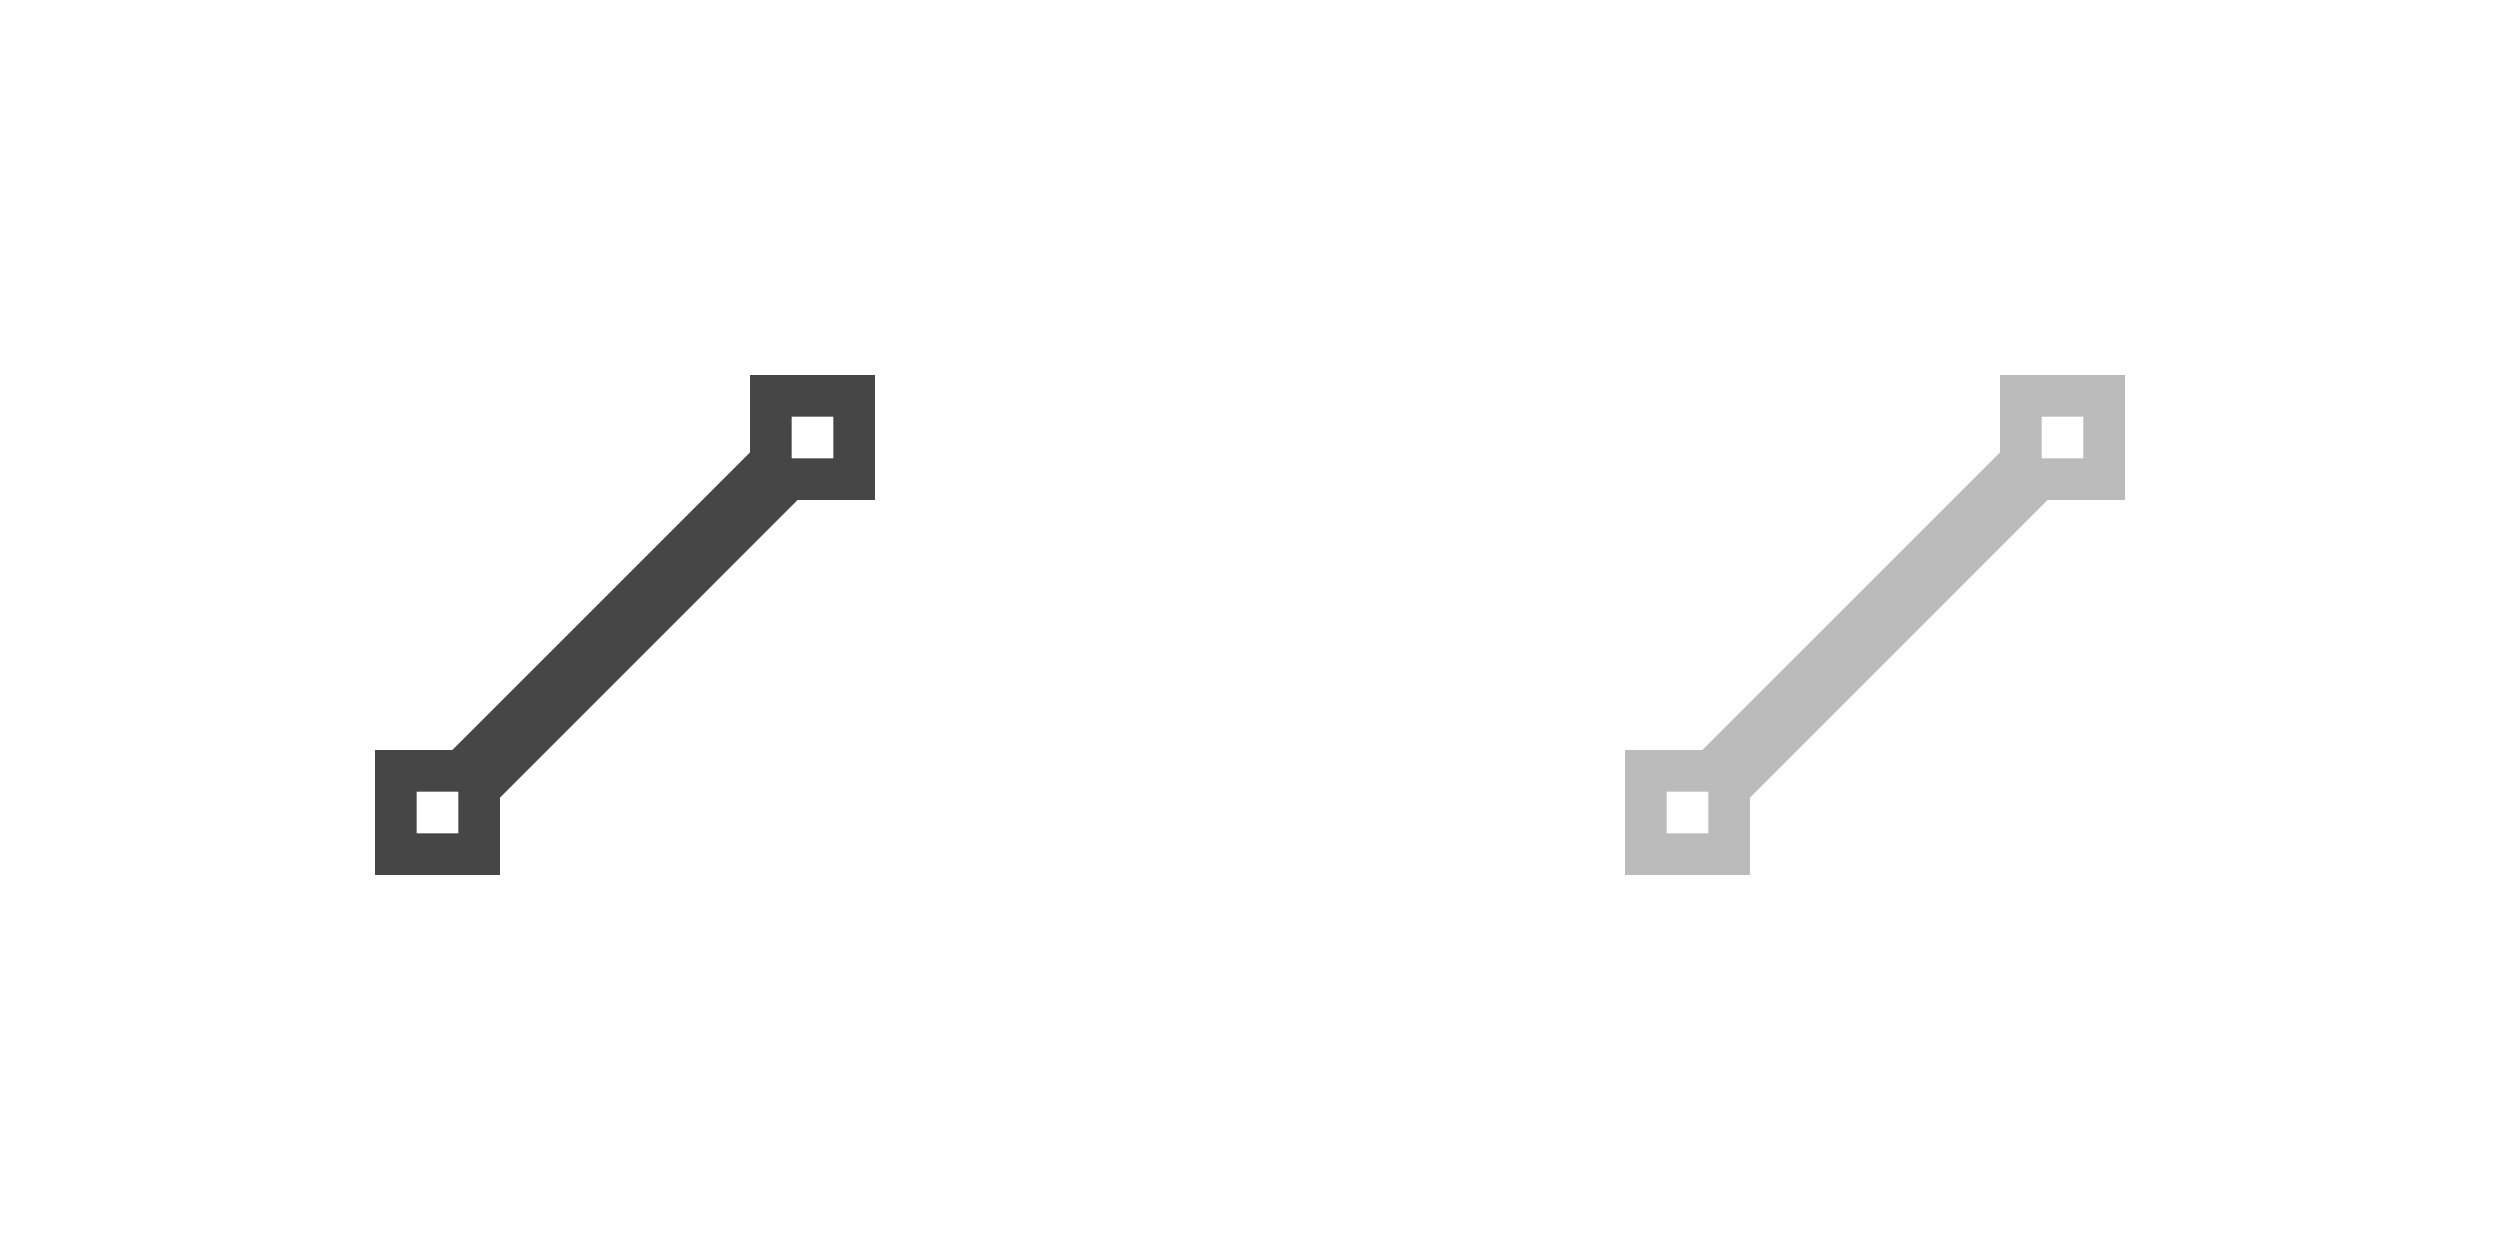
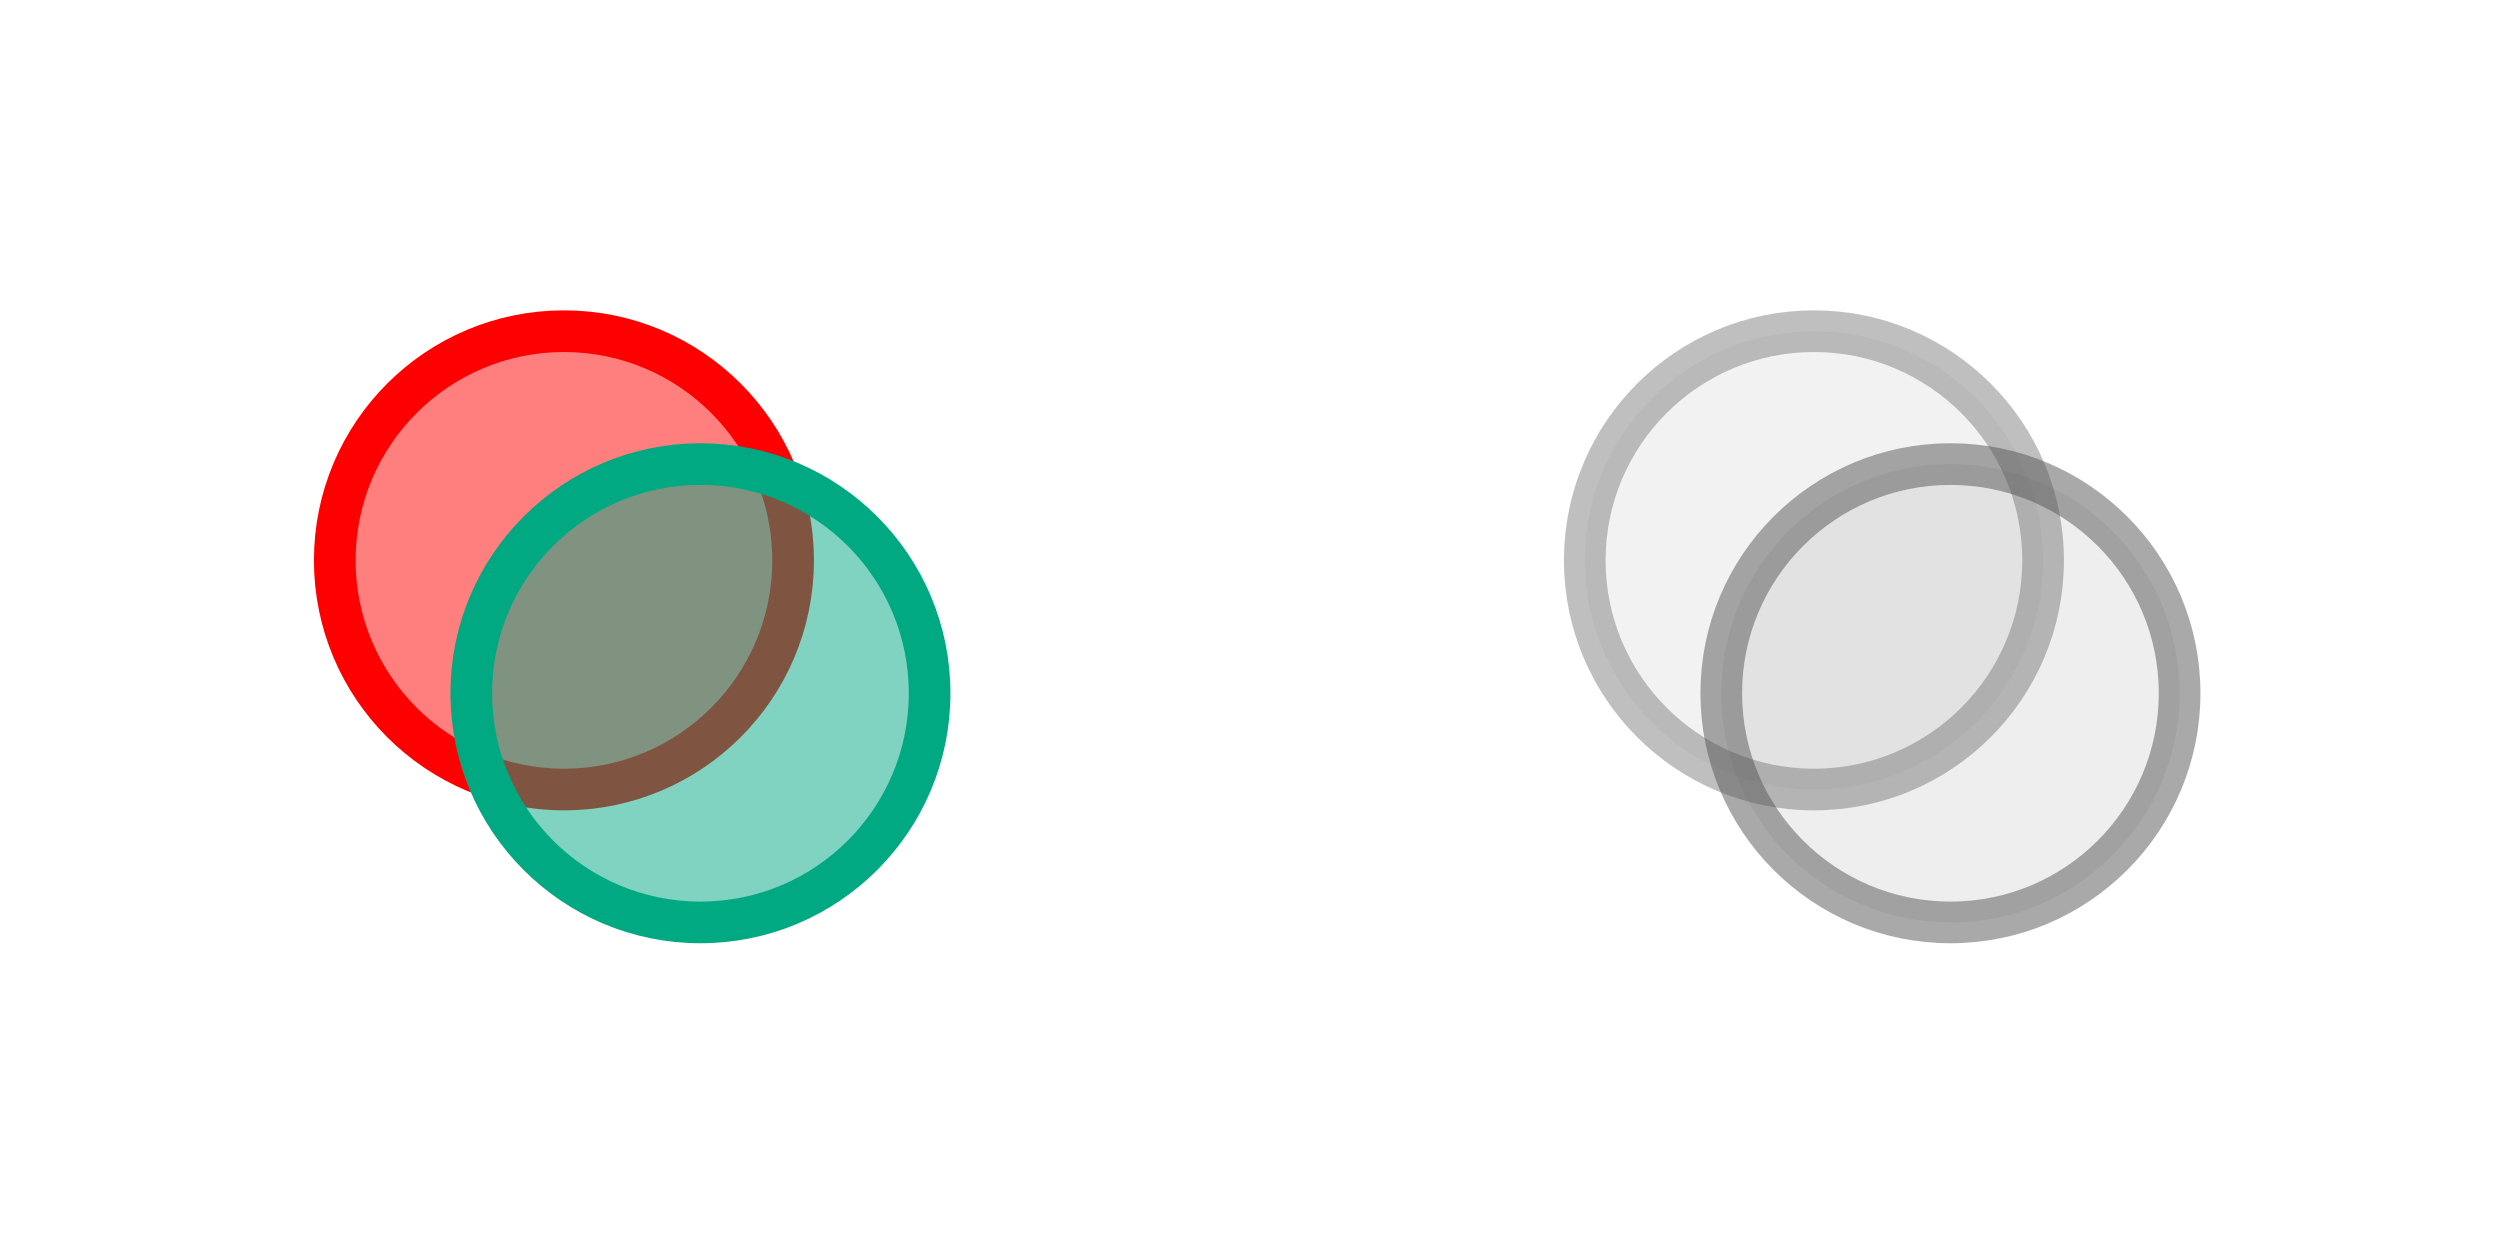
- <svg xmlns="http://www.w3.org/2000/svg" xmlns:xlink="http://www.w3.org/1999/xlink" viewBox="0 0 120 60" height="60" width="120">
+ <svg xmlns="http://www.w3.org/2000/svg" viewBox="0 0 120 60" height="60" width="120">
  <g id="enabled" fill="#464646">
    <g id="negate">
-       <path d="M18 36v6h6v-6h-6zm4 4h-2v-2h2v2z" />
-       <path d="M36 18v6h6v-6h-6zm4 4h-2v-2h2v2z" />
-       <path d="M23.142 39.145l-2.285-2.29 16-15.998 2.285 2.285z" />
+       <path id="path12" d="m 38.069,26.897 c 0,6.078 -4.926,11 -11,11 -6.074,0 -11,-4.922 -11,-11 0,-6.074 4.926,-11 11,-11 6.074,0 11,4.926 11,11 z" style="fill:#ff0000;fill-opacity:0.5;stroke:#ff0000;stroke-width:2" />
+       <path id="path12-3" d="m 44.621,33.276 c 0,6.078 -4.926,11 -11,11 -6.074,0 -11,-4.922 -11,-11 0,-6.074 4.926,-11 11,-11 6.074,0 11,4.926 11,11 z" style="fill:#01a982;fill-opacity:0.5;stroke:#01a982;stroke-width:2" />
    </g>
  </g>
  <g id="disabled" fill="#bbb" transform="translate(60)">
-     <use xlink:href="#negate" id="negate-disabled" />
+     <path id="path12" d="m 38.069,26.897 c 0,6.078 -4.926,11 -11,11 -6.074,0 -11,-4.922 -11,-11 0,-6.074 4.926,-11 11,-11 6.074,0 11,4.926 11,11 z" style="fill:#808080;fill-opacity:0.1;stroke:#808080;stroke-width:2;stroke-opacity:0.5;" />
+     <path id="path12-3" d="m 44.621,33.276 c 0,6.078 -4.926,11 -11,11 -6.074,0 -11,-4.922 -11,-11 0,-6.074 4.926,-11 11,-11 6.074,0 11,4.926 11,11 z" style="fill:#555555;fill-opacity:0.1;stroke:#555555;stroke-width:2;stroke-opacity:0.5;" />
  </g>
</svg>
